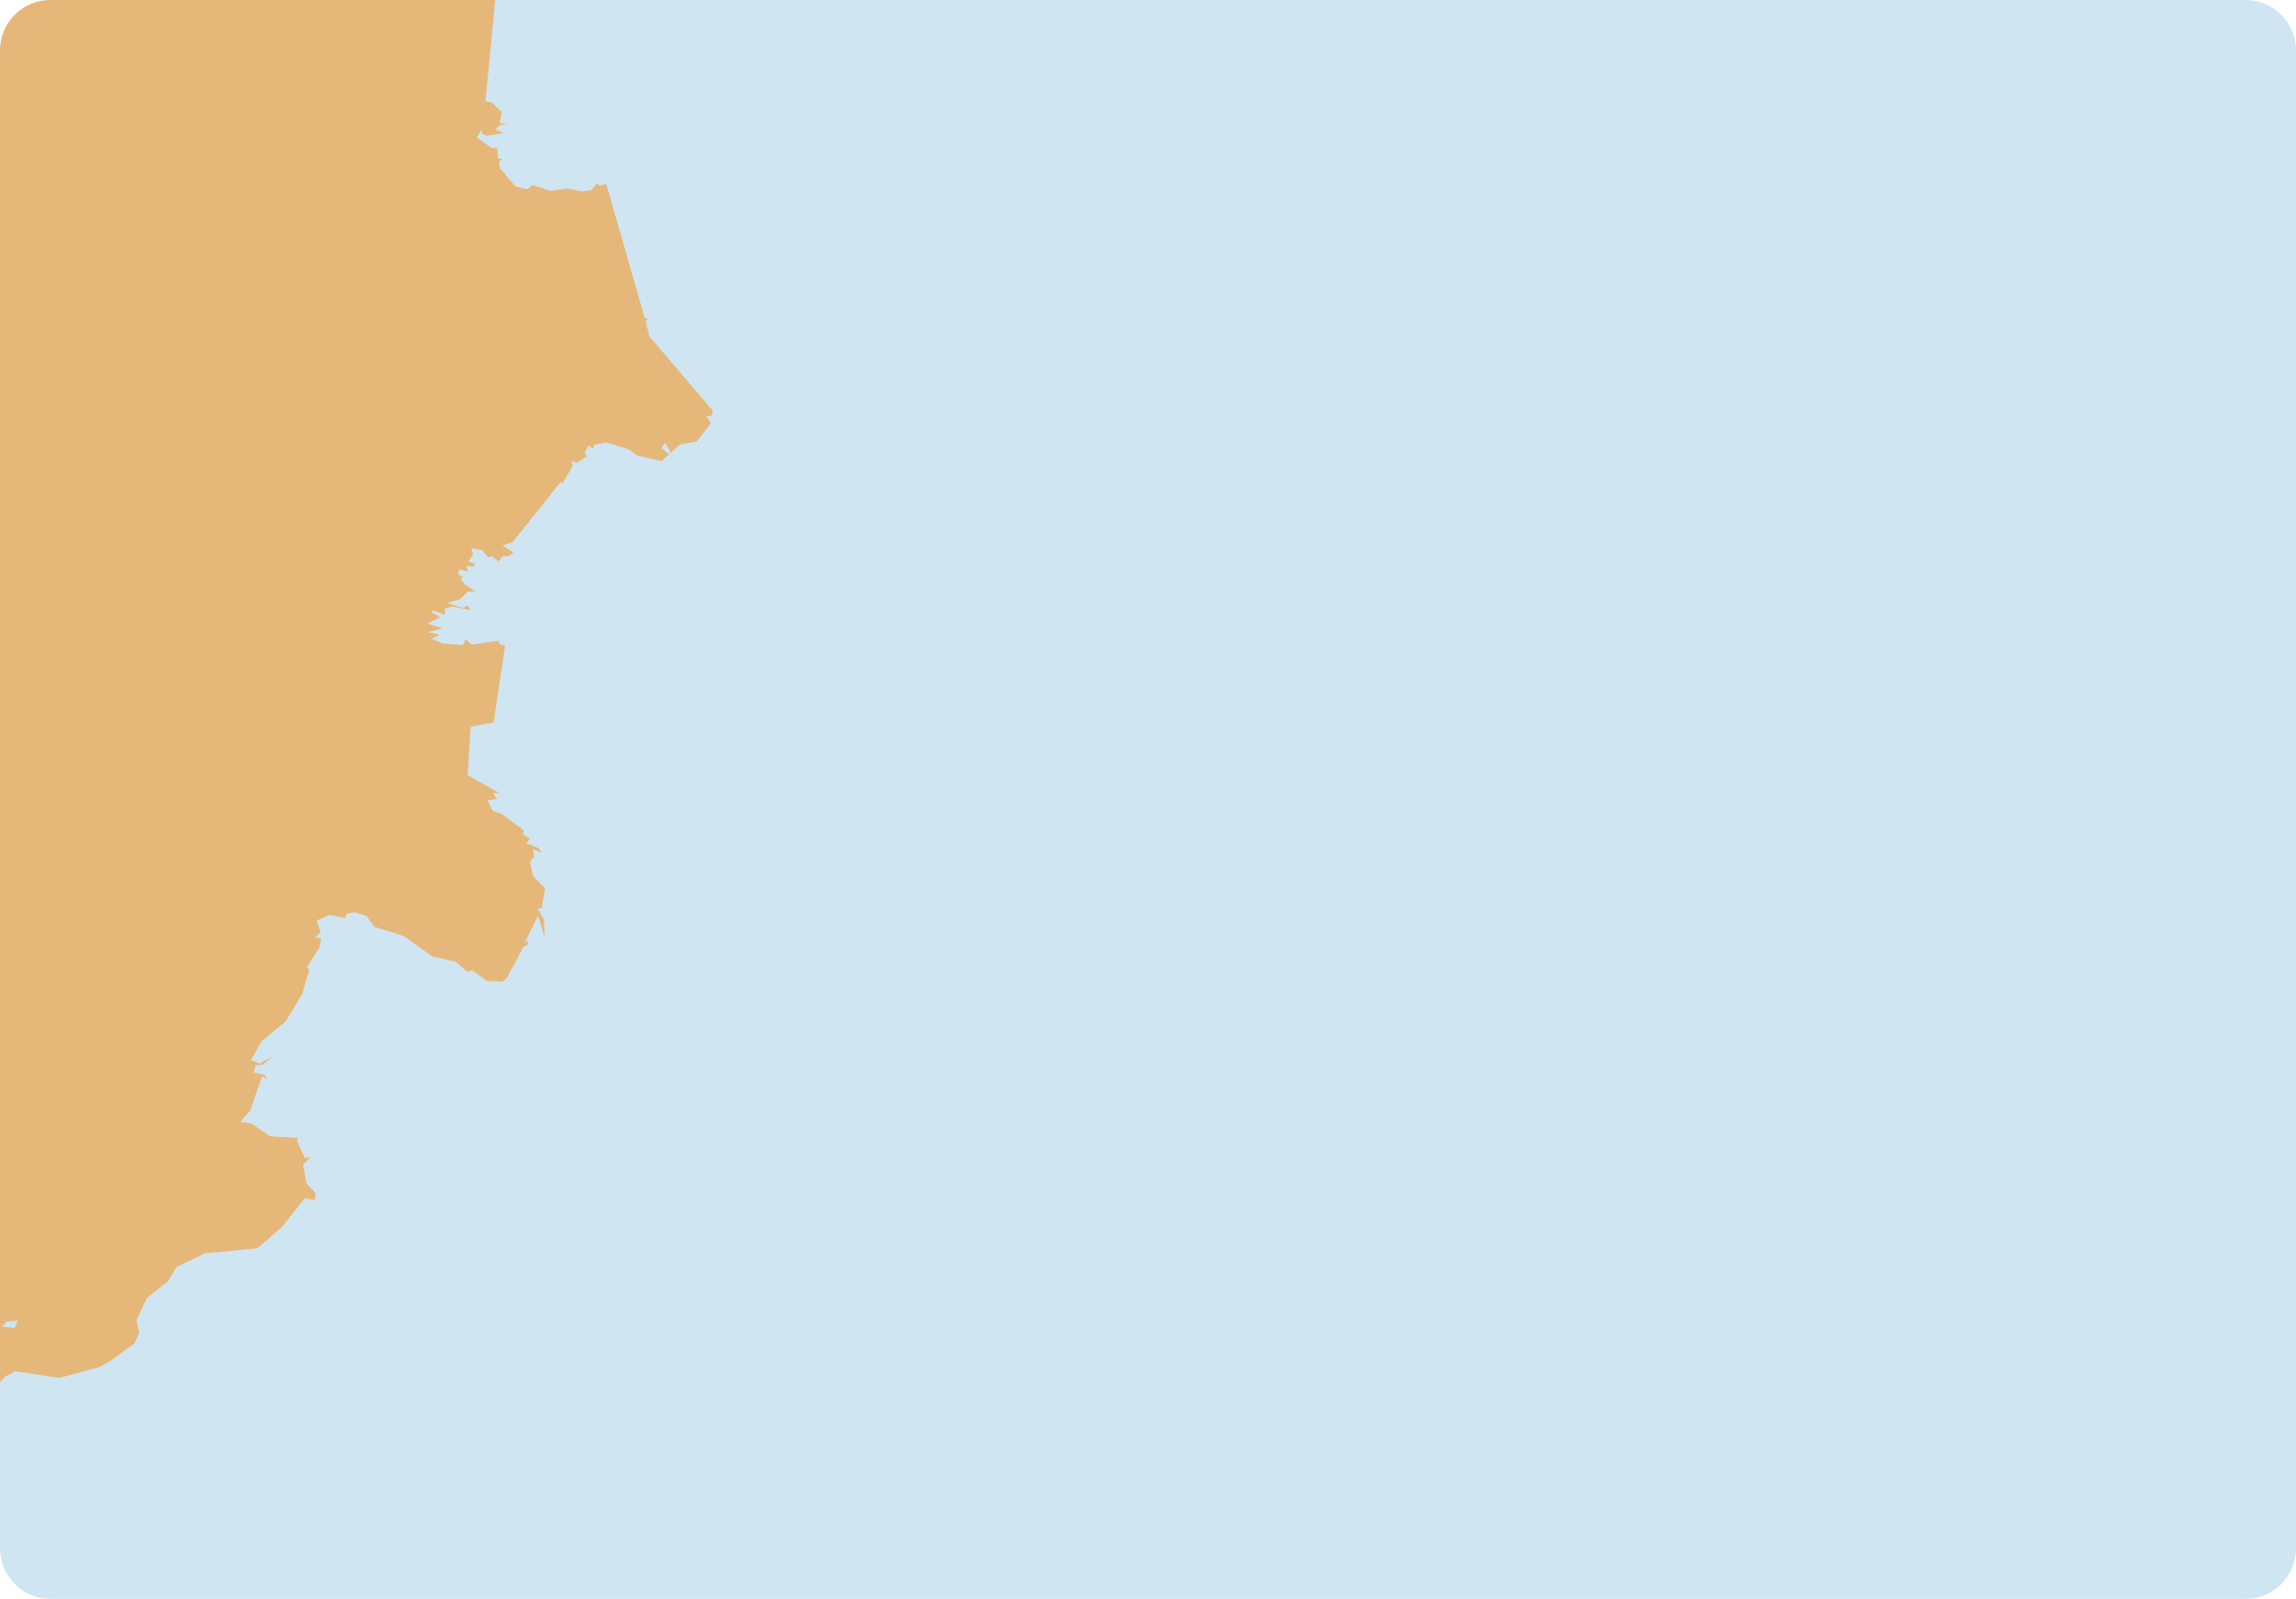
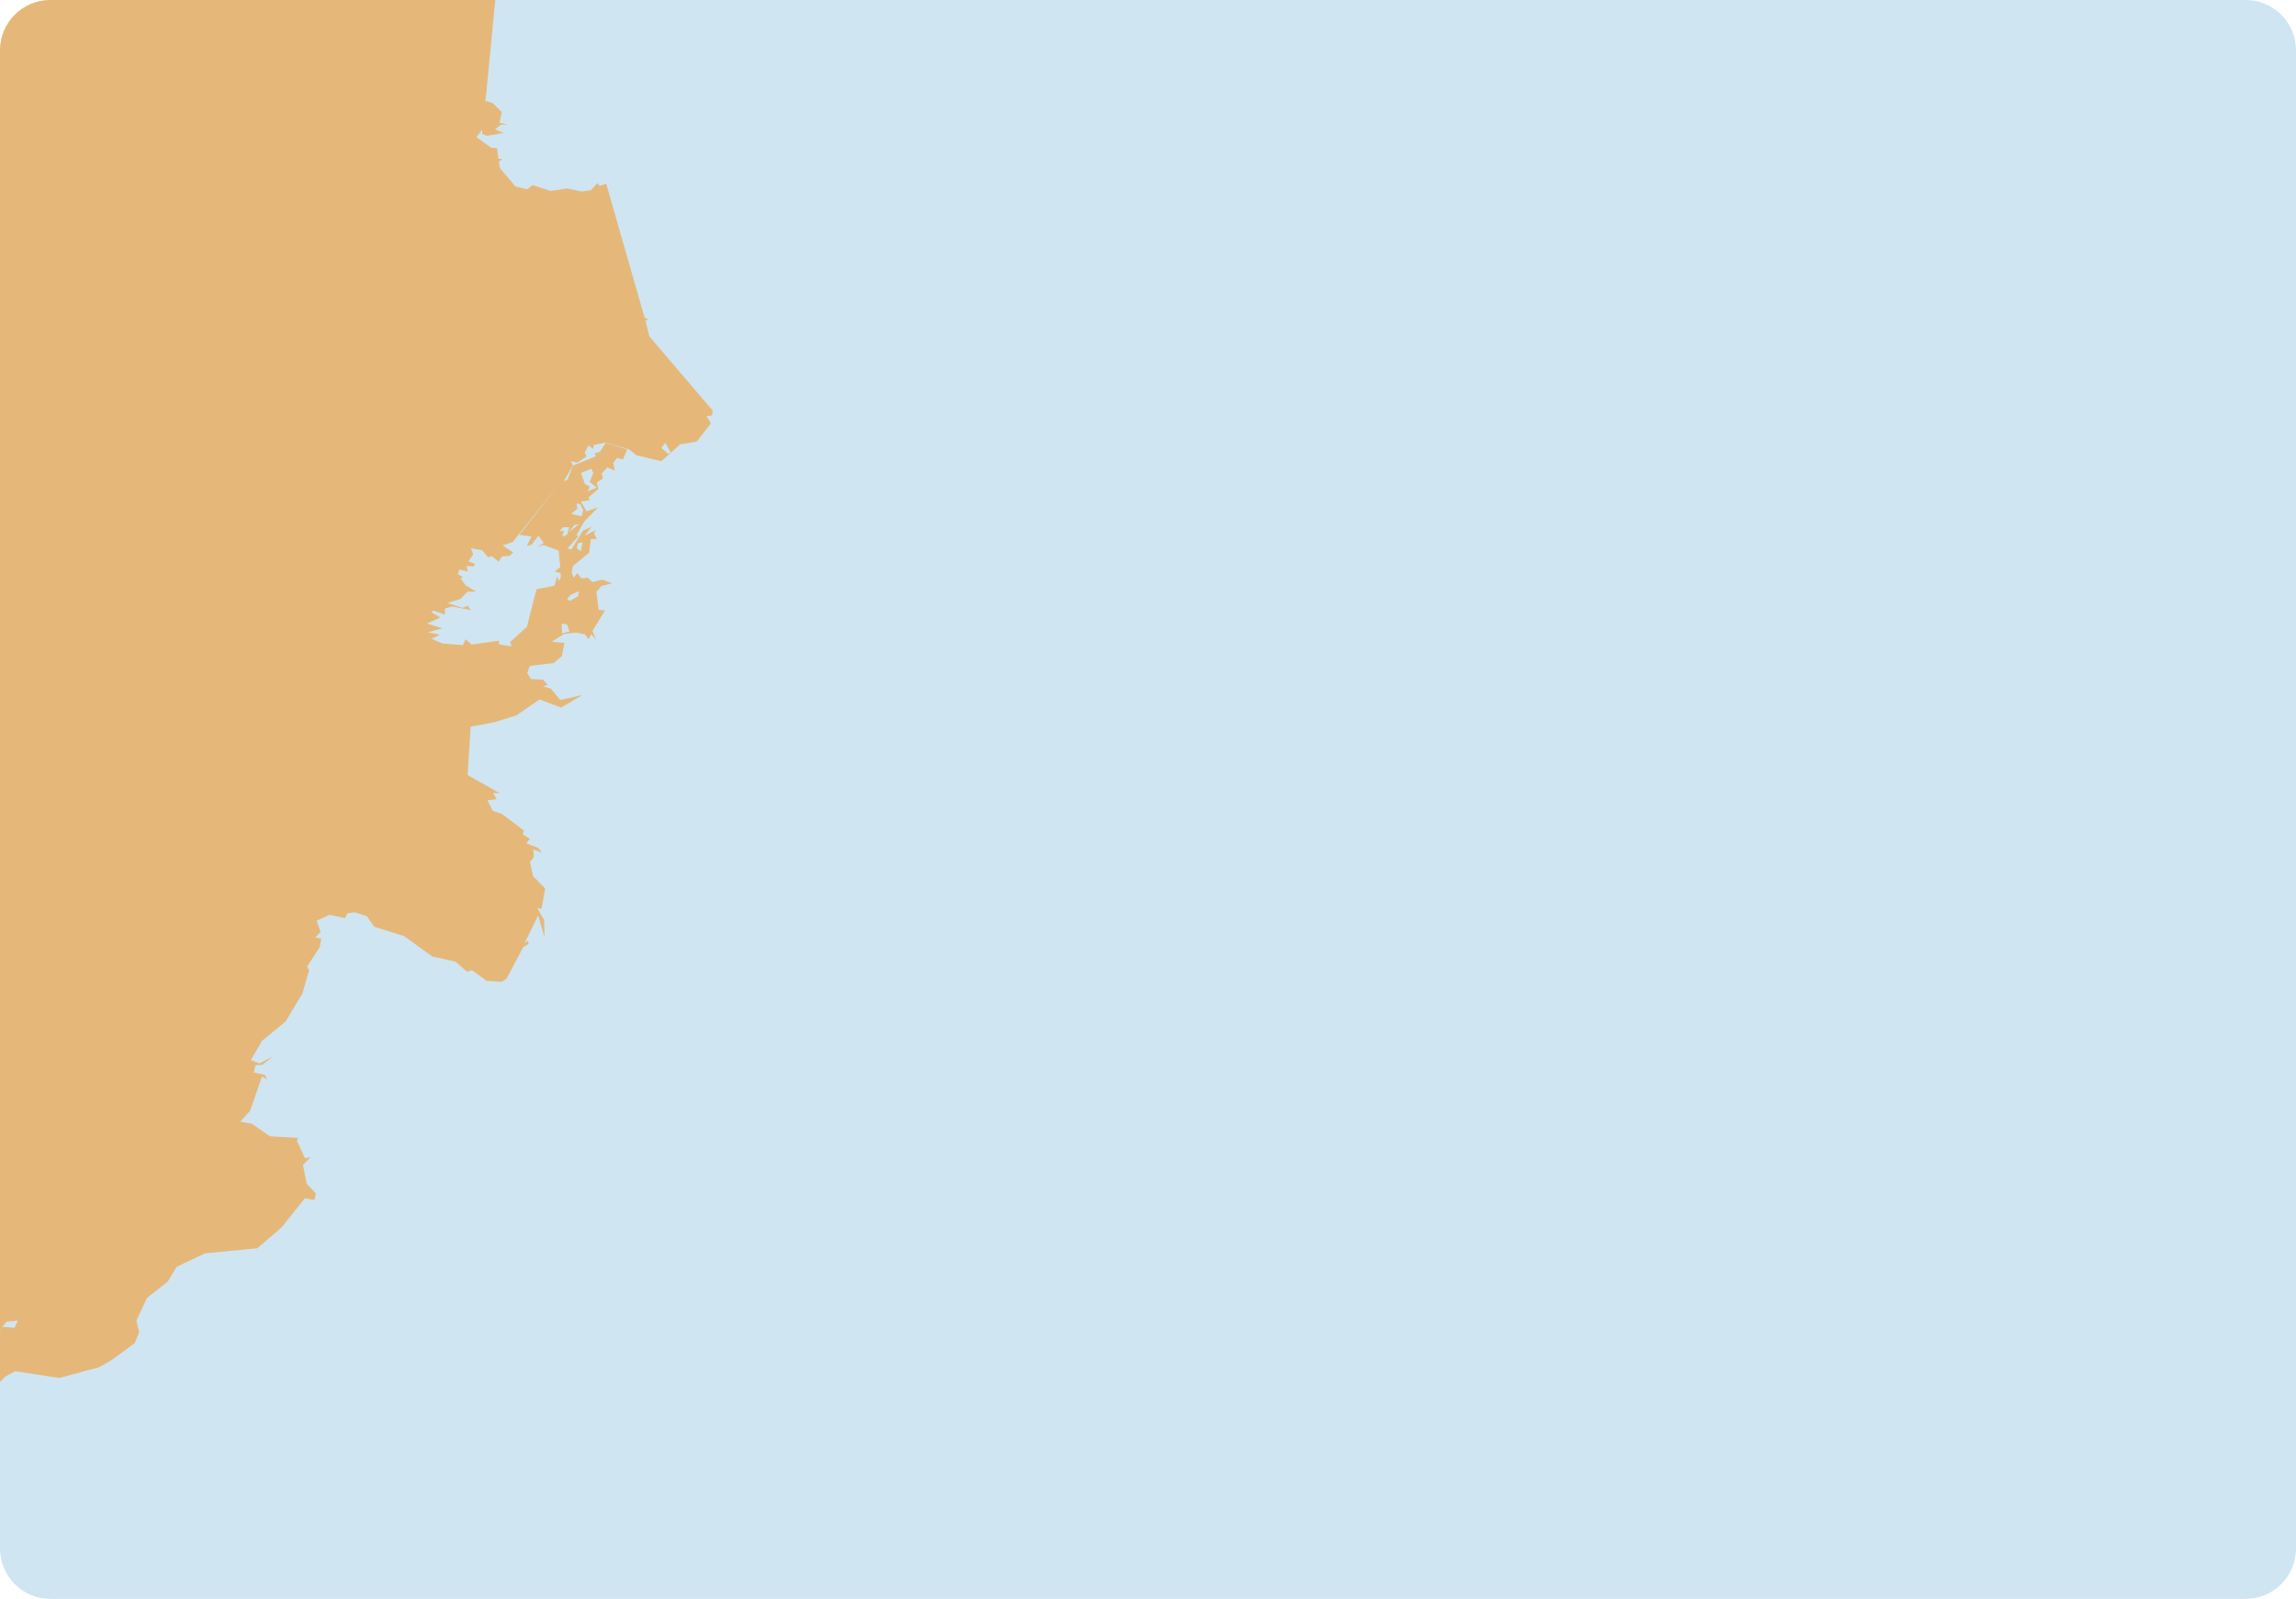
<svg xmlns="http://www.w3.org/2000/svg" viewBox="0 0 820 571">
  <defs>
    <clipPath id="r">
      <rect width="820" height="571" rx="18" />
    </clipPath>
  </defs>
  <g clip-path="url(#r)">
    <rect width="820" height="571" fill="#cfe5f2" />
-     <path d="M173.6,34L173.3,36L175.9,36.8L179.2,40L178.4,43.8L181.3,44.6L178.9,44.5L176.8,46.2L179.8,47.5L173.9,48.5L172.2,47.8L172.2,46.3L170.2,49L175.5,52.8L177.5,52.9L178,56.7L179.5,56.8L178.2,57.7L178.5,60L184.1,66.6L188.3,67.6L190.2,66.1L196.7,68.2L202.6,67.3L207.8,68.4L211.1,67.9L213.3,65.4L214.2,66.4L216.5,65.6L230.2,113.4L231.8,114.3L230.5,114.3L231.9,120.1L254.5,146.6L254.3,148.4L252.3,148.6L253.9,151.2L248.8,157.7L242.9,158.7L236.2,164.7L227.3,162.6L224.7,160.5L216.4,158L212.1,158.9L211.8,160.3L210.2,159.1L208.8,161.6L209.5,163L206.2,165.2L203.9,164.7L204.6,166.3L201,172.4L200.1,172.3L183.1,193.6L179.5,194.8L183.3,197.3L182,198.5L179.3,198.7L178.1,200.6L175.7,198.6L174.3,199L172.2,196.5L168.2,195.8L169,198L167.3,200.5L169.6,201.4L169.2,202.3L166.6,202.1L167.1,204.1L164.1,203.4L163.5,205L165.4,206.2L164.5,206.6L166.3,209L170,211.3L167,211.3L164.3,214L159.8,215.3L165.2,217.1L167.1,216.3L168.1,217.9L161.6,216.6L158.9,217.3L158.9,219.5L154.7,218L154.1,218.7L157.3,220.5L152.5,222.7L158,224.4L152.8,225.8L157.1,226.7L154.1,228.1L158,229.8L165.3,230.4L166.3,228.3L168.4,230.2L178.2,228.8L178.3,230.1L180.4,230.5L176.3,258L168.1,259.5L167,276.8L126.7,325.8L124,326.2L123.3,327.9L117.7,326.7L113.1,328.8L114.5,332.8L112.6,334.8L114.7,335.2L114.2,338.2L109.7,345.2L110.4,346.5L108,354.8L102,364.8L93.5,371.8L89.6,378.6L92.7,379.8L97.4,377.3L93.7,380.3L91.3,380.4L90.6,383L94.6,383.9L95.4,385.5L93.6,384.4L89.3,396.7L85.8,400.6L89.9,401.3L96.4,405.8L106.5,406.4L106,407.3L108.9,413.6L110.9,413.3L108.2,416L109.5,422.7L112.8,426.2L112.3,428.6L108.9,427.9L100.6,438.3L91.9,445.8L73.2,447.6L63.1,452.4L59.9,457.7L52.5,463.5L48.7,471.6L49.7,475.8L48.1,479.7L39.6,485.9L35.3,488.3L21.2,492.1L5.4,489.7L1.9,491.6L-6.4,500.3L-18.1,502.3L-20,505L-20,591L-20,5.3L52.2,-8.8L53.5,-7.6L54.4,-10.4L55.3,-6.4L57.4,-6.3L61.1,-10.1L60.5,-14.3L62.7,-9.4L66.4,-9.6L77.6,-14.4L77.2,-16L80.2,-14.7L82.8,-17.9L86.5,-19.9L147.5,-20L151.6,-18.4L159.7,-20L178.8,-20ZM236.2,160L238.6,162.1L239.5,161.5L237.6,158.1ZM0.8,473.8L5.2,474.2L6.4,471.6L2.4,472ZM-2.1,475.9L-6,479.5L-9,479.8L-7.8,480.9L-2.9,480.7L0.2,476.1L-0.8,474.8ZM-17.9,474.1L-20,472.9L-20,477.8ZM-9.8,413L-8.3,414.1L-6.4,413.7L-10.3,409.7L-11.2,410.7ZM126.7,325.8L167,276.8L178.5,283.3L176.1,283.2L177.4,285.4L174.1,285.8L176,289.6L179.3,290.7L187.1,296.6L186.7,298L189.2,299.5L188,301.2L192.2,302.8L193.6,304.6L190.4,303.3L190.7,306L189.3,307.8L190.4,312.9L194.7,317.3L193.4,324.5L191.9,324.4L194.3,328.5L194.5,334.9L192.2,326.9L187.3,336.9L188.5,336L188.8,337.1L186.9,338.2L180.9,349.5L179.2,350.6L173.8,350.3L168.6,346.5L166.8,347L162.6,343.4L154.4,341.6L144.3,334.3L133.7,331L131,327.2Z" fill="#f39a2b" fill-opacity=".6" />
+     <path d="M173.6,34L173.3,36L175.9,36.8L179.2,40L178.4,43.8L181.3,44.6L178.9,44.5L176.8,46.2L179.8,47.5L173.9,48.5L172.2,47.8L172.2,46.3L170.2,49L175.5,52.8L177.5,52.9L178,56.7L179.5,56.8L178.2,57.7L178.5,60L184.1,66.6L188.3,67.6L190.2,66.1L196.7,68.2L202.6,67.3L207.8,68.4L211.1,67.9L213.3,65.4L214.2,66.4L216.5,65.6L230.2,113.4L231.8,114.3L230.5,114.3L231.9,120.1L254.5,146.6L254.3,148.4L252.3,148.6L253.9,151.2L248.8,157.7L242.9,158.7L236.2,164.7L227.3,162.6L224.7,160.5L216.4,158L212.1,158.9L211.8,160.3L210.2,159.1L208.8,161.6L209.5,163L206.2,165.2L203.9,164.7L204.6,166.3L201,172.4L200.1,172.3L183.1,193.6L179.5,194.8L183.3,197.3L182,198.5L179.3,198.7L178.1,200.6L175.7,198.6L174.3,199L172.2,196.5L168.2,195.8L169,198L167.3,200.5L169.6,201.4L169.2,202.3L166.6,202.1L167.1,204.1L164.1,203.4L163.5,205L165.4,206.2L164.5,206.6L166.3,209L170,211.3L167,211.3L164.3,214L159.8,215.3L165.2,217.1L167.1,216.3L168.1,217.9L161.6,216.6L158.9,217.3L158.9,219.5L154.7,218L154.1,218.7L157.3,220.5L152.5,222.7L158,224.4L152.8,225.8L157.1,226.7L154.1,228.1L158,229.8L165.3,230.4L166.3,228.3L168.4,230.2L178.2,228.8L178.3,230.1L180.4,230.5L176.3,258L168.1,259.5L167,276.8L126.7,325.8L124,326.2L123.3,327.9L117.7,326.7L113.1,328.8L114.5,332.8L112.6,334.8L114.7,335.2L114.2,338.2L109.7,345.2L110.4,346.5L108,354.8L102,364.8L93.5,371.8L89.6,378.6L92.7,379.8L97.4,377.3L93.7,380.3L91.3,380.4L90.6,383L94.6,383.9L95.4,385.5L93.6,384.4L89.3,396.7L85.8,400.6L89.9,401.3L96.4,405.8L106.5,406.4L106,407.3L108.9,413.6L110.9,413.3L108.2,416L109.5,422.7L112.8,426.2L112.3,428.6L108.9,427.9L100.6,438.3L91.9,445.8L73.2,447.6L63.1,452.4L59.9,457.7L52.5,463.5L48.7,471.6L49.7,475.8L48.1,479.7L39.6,485.9L35.3,488.3L21.2,492.1L5.4,489.7L1.9,491.6L-6.4,500.3L-18.1,502.3L-20,505L-20,591L-20,5.3L52.2,-8.8L53.5,-7.6L54.4,-10.4L55.3,-6.4L57.4,-6.3L61.1,-10.1L60.5,-14.3L62.7,-9.4L66.4,-9.6L77.6,-14.4L77.2,-16L80.2,-14.7L82.8,-17.9L86.5,-19.9L147.5,-20L151.6,-18.4L159.7,-20L178.8,-20ZM236.2,160L238.6,162.1L239.5,161.5L237.6,158.1ZM0.8,473.8L5.2,474.2L6.4,471.6L2.4,472ZM-2.1,475.9L-6,479.5L-9,479.8L-7.8,480.9L-2.9,480.7L0.2,476.1L-0.8,474.8ZM-17.9,474.1L-20,472.9L-20,477.8ZM-9.8,413L-8.3,414.1L-6.4,413.7L-10.3,409.7L-11.2,410.7ZM126.7,325.8L167,276.8L178.5,283.3L176.1,283.2L177.4,285.4L174.1,285.8L176,289.6L179.3,290.7L187.1,296.6L186.7,298L189.2,299.5L188,301.2L192.2,302.8L193.6,304.6L190.4,303.3L190.7,306L189.3,307.8L190.4,312.9L194.7,317.3L193.4,324.5L191.9,324.4L194.3,328.5L194.5,334.9L192.2,326.9L187.3,336.9L188.5,336L188.8,337.1L186.9,338.2L180.9,349.5L179.2,350.6L173.8,350.3L168.6,346.5L166.8,347L162.6,343.4L154.4,341.6L144.3,334.3L133.7,331L131,327.2ZM179.2,237.3L180.4,230.5L182.7,230.8L182.2,229.3L188.2,223.8L191.6,210.4L198,209.2L199,205.8L199.7,207.6L200.3,205.8L204.2,204.4L204.8,206.3L206.2,204.7L207.7,206.6L209.9,206.3L211.6,207.9L215.1,207L218.6,208.3L214.8,209.3L213,211.4L213.8,217.8L216.1,218L211.6,225.3L212.9,228.6L211.2,226.4L210.2,228.3L209,226.6L205.8,225.9L201.5,226.4L197,229.2L201.6,229.6L200.6,234.4L197.7,236.8L189.2,237.8L188.3,240.3ZM203.4,225.5L202.5,223L200.6,222.7L200.7,226.2ZM203.6,214.6L206.5,212.9L206.8,211.1L203.9,212.4L202.5,213.9ZM176.3,258L179.2,237.3L188.3,240.3L189.6,242.5L193.9,242.7L195.6,244.5L194.1,245.2L196.7,245.9L200.1,250L208,248.2L200.4,252.7L192.7,249.8L184.4,255.5ZM216.4,158.1L224,160.5L222.5,164.1L220.4,163.5L219,165.3L219.6,168.1L216.9,166.9L214.9,169.1L215.3,170.9L213.1,172.3L213.7,174.6L210.1,177.7L210.7,178.6L207.4,179.1L209.5,182.6L213.6,181.2L208.7,186.2L205.9,191.1L206.6,191.5L202.6,195.9L204.1,196.2L208.2,189.5L211.3,188.1L208.8,191.3L212.9,189.3L212.1,190.5L213.2,192.5L211,192.5L210.4,197.4L204.6,202.1L204.2,204.4L200.3,205.8L200.2,204.7L198.1,204.1L200.1,202.5L199.5,196.6L194,194.6L191.8,195.4L194.2,193.9L192.3,191.3L189.8,194.6L188.2,194.9L189.8,191.6L185.5,191L200.1,172.3L202.7,171.3L204.6,166.3L212.9,162.9L212.3,161.9L214.2,161.4ZM208.1,193.7L206.4,194L206,195.8L207.4,196.8ZM210,175.5L213.1,174.1L210.6,172.1L211.9,168.9L211.2,167.4L207.5,168.9L208.9,172.9L210.6,173.7ZM203.2,190L206.8,187.2L205.1,187.5ZM208.3,182.2L207.2,180L205.9,179.9L206.2,181.7L204,183.5L207.7,184.4ZM202.6,190.9L203.3,188.3L201,188.3L199.8,189.8L201.4,189.5L200.8,191.7Z" fill="#f39a2b" fill-opacity=".6" />
  </g>
</svg>
